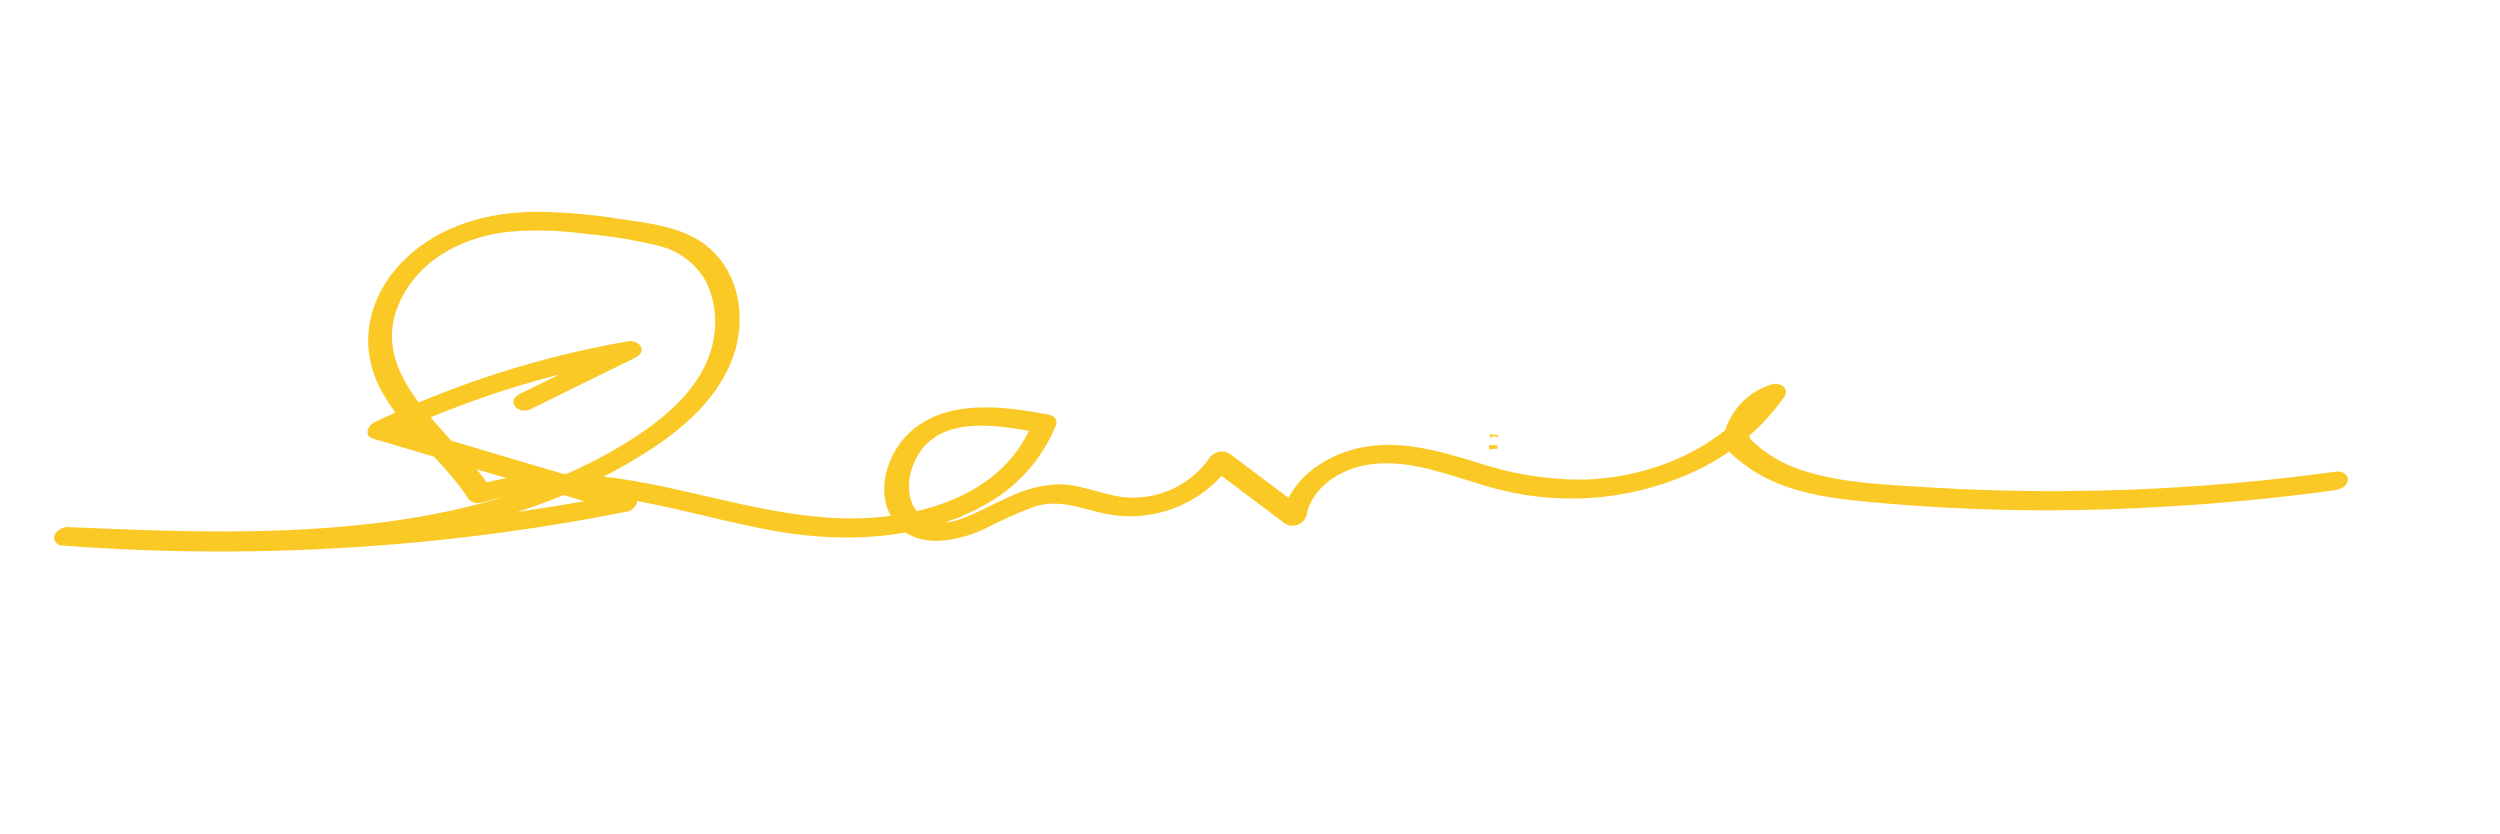
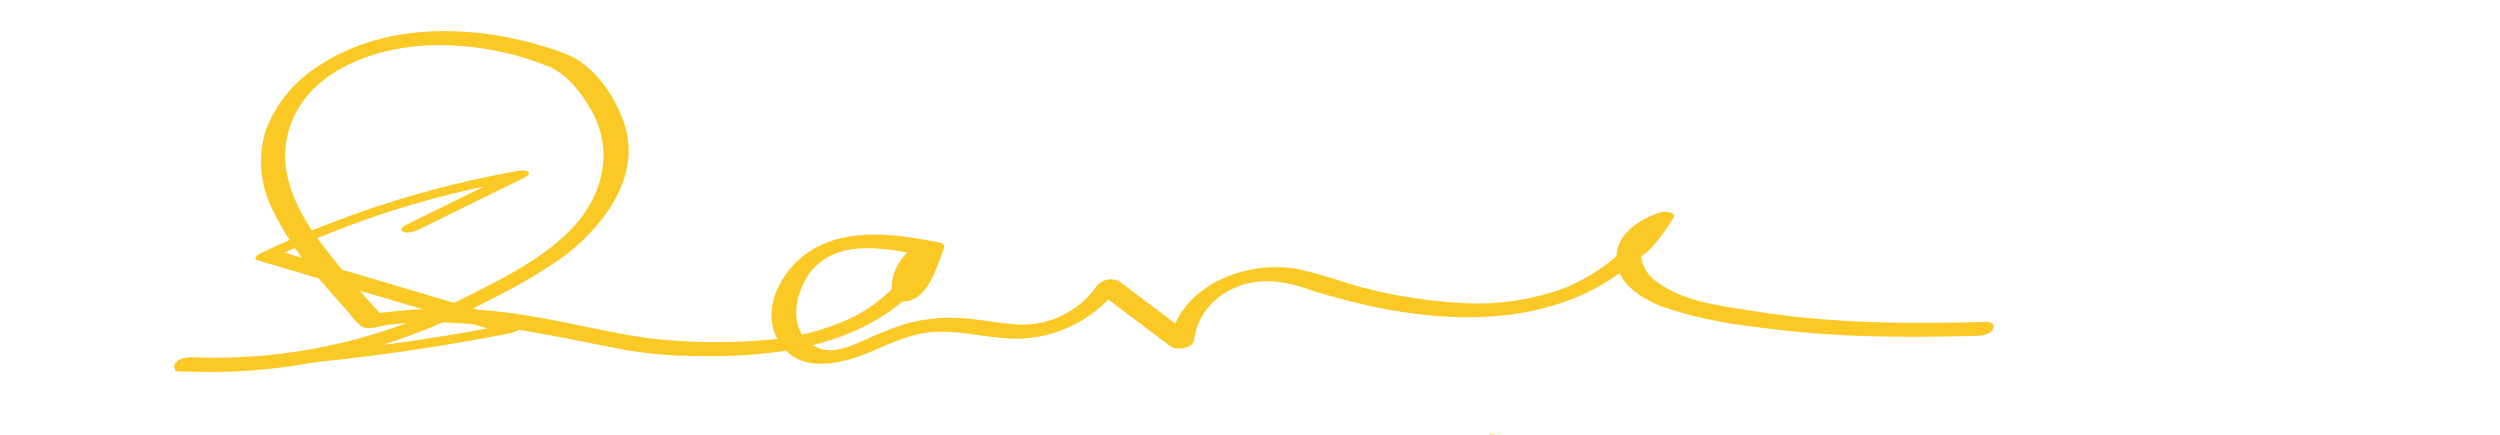
- <svg xmlns="http://www.w3.org/2000/svg" id="Layer_1" data-name="Layer 1" viewBox="0 0 300 100">
+ <svg xmlns="http://www.w3.org/2000/svg" id="Layer_1" data-name="Layer 1" viewBox="0 0 300 52.18">
  <path d="M179.29,52.21c-.01.04-.02.07-.03.11a.784.784,0,0,0,.02-.14A.037.037,0,0,0,179.29,52.21Z" fill="#231f20" stroke="#fbc926" stroke-miterlimit="10" />
-   <path d="M179.21,53.87c-.01-.11-.03-.24-.03-.35v-.1A3.401,3.401,0,0,0,179.21,53.87Z" fill="#231f20" stroke="#fbc926" stroke-miterlimit="10" />
-   <path d="M63.699,49.09l12.518-6.159c1.607-.791.495-2.215-.939-1.964a117.287,117.287,0,0,0-30.38,9.723c-.753.36-1.263,1.606-.168,1.931l29.466,8.732.543-2.071a247.947,247.947,0,0,1-66.3,3.977l-.976,2.21C31.287,66.542,57.578,67.44,78.357,53.743c4.534-2.989,8.866-7.099,10.091-12.59,1.104-4.952-.673-10.371-5.354-12.748-2.679-1.36-5.764-1.703-8.698-2.129a67.765,67.765,0,0,0-9.911-.864c-5.832.016-11.671,1.576-15.929,5.733-4.218,4.118-5.717,9.931-3.013,15.314,2.599,5.172,7.583,8.619,10.698,13.441a1.514,1.514,0,0,0,1.604.398c11.748-3.49,23.802,1.438,35.35,3.46,8.11,1.42,17.361,1.021,24.711-3.023a19.042,19.042,0,0,0,8.806-9.694c.269-.69-.254-1.183-.906-1.301-5.171-.938-11.44-1.852-15.958,1.572-3.039,2.304-4.898,7.059-2.95,10.601,2.269,4.127,7.442,3.244,11.001,1.672a58.114,58.114,0,0,1,6.271-2.809c2.893-.887,5.407.181,8.226.828a14.869,14.869,0,0,0,15.276-5.835l-2.333.397,8.853,6.657a1.744,1.744,0,0,0,2.581-.961c.788-3.874,4.789-5.947,8.451-6.228,5.048-.387,9.964,1.946,14.767,3.138a35.225,35.225,0,0,0,23.825-2.421A27.214,27.214,0,0,0,214.092,47.66c.733-1.047-.502-1.849-1.506-1.522a8.314,8.314,0,0,0-5.067,4.288,4.986,4.986,0,0,0-.642,2.803c.261.901,1.615,1.864,2.322,2.419,3.698,2.906,8.575,3.885,13.141,4.393a226.366,226.366,0,0,0,36.558.802q10.669-.551,21.262-2.018c.642-.088,1.533-.446,1.585-1.213.048-.704-.736-1.109-1.359-1.024A250.06,250.06,0,0,1,247.379,58.934q-8.359.036-16.706-.502c-4.612-.298-9.441-.466-13.889-1.837a15.784,15.784,0,0,1-5.971-3.186c-.39-.349-.906-.723-.946-1.238a3.817,3.817,0,0,1,.614-1.697,4.846,4.846,0,0,1,2.669-2.232l-1.506-1.522c-4.859,6.945-13.035,10.49-21.355,10.828a39.663,39.663,0,0,1-13.26-2.125c-4.58-1.387-9.368-2.759-14.154-1.615-4.209,1.006-8.144,3.819-9.045,8.245l2.581-.961-8.853-6.657a1.832,1.832,0,0,0-2.333.397,11.165,11.165,0,0,1-10.895,4.761c-2.542-.425-4.902-1.536-7.526-1.477a14.977,14.977,0,0,0-5.478,1.411c-1.772.759-3.455,1.714-5.236,2.451-1.475.611-3.155,1.11-4.686.401-3.28-1.518-2.656-5.994-.826-8.402,3.195-4.204,9.828-2.829,14.253-2.027l-.906-1.301c-2.987,7.671-11.051,10.796-18.727,11.434-9.995.831-19.493-2.729-29.22-4.384-6.215-1.058-12.595-1.318-18.698.495l1.604.398c-4.484-6.94-15.789-13.736-10.443-23.287,2.601-4.647,7.711-7.015,12.831-7.514a42.041,42.041,0,0,1,9.142.288,56.351,56.351,0,0,1,8.562,1.405,8.85,8.85,0,0,1,5.751,4.314,10.973,10.973,0,0,1,.948,6.623c-.761,5.114-4.826,8.91-8.913,11.659-9.08,6.108-19.956,9.194-30.714,10.581-12.467,1.607-25.089,1.161-37.611.597a1.852,1.852,0,0,0-1.881.909.969.969,0,0,0,.906,1.301A251.913,251.913,0,0,0,60.517,63.864q7.427-1.022,14.786-2.478c.913-.18,1.834-1.689.543-2.071L46.38,50.583l-.168,1.931a114.241,114.241,0,0,1,29.63-9.442l-.939-1.964L62.385,47.267c-1.768.87-.196,2.567,1.314,1.824Z" fill="#fbc926" />
+   <path d="M21.771,44.548A67.819,67.819,0,0,0,46.83,41.101a81.456,81.456,0,0,0,11.475-4.871,69.647,69.647,0,0,0,8.916-5.145c4.95-3.578,9.891-9.784,7.674-16.32-1.089-3.212-3.657-7.032-6.936-8.27a42.767,42.767,0,0,0-9.664-2.442c-6.688-.855-13.88-.116-19.66,3.602A15.85,15.85,0,0,0,31.872,15.67a12.936,12.936,0,0,0,.801,9.445A37.083,37.083,0,0,0,38.51,33.72c1.129,1.324,2.298,2.612,3.452,3.913A7.113,7.113,0,0,0,43.416,39.21c.8.434,2.277-.115,3.11-.219,9.661-1.207,19.293,1.265,28.723,3.043a54.121,54.121,0,0,0,9.616.693A56.09,56.09,0,0,0,94.33,42.076c6.056-.996,12.066-3.325,16.163-8.073a20.235,20.235,0,0,0,2.707-4.071c.313-.614-.268-.819-.792-.877-3.151-.349-5.616,2.929-5.422,5.883.105,1.599,1.945,1.45,3.019.742,1.792-1.18,2.585-4.104,3.293-5.965.131-.344-.31-.575-.566-.623-5.046-.947-10.782-1.897-15.42.968-3.393,2.096-6.145,6.917-3.947,10.762,2.472,4.323,7.84,2.837,11.524,1.221,2.41-1.057,4.711-2.105,7.389-2.224,2.69-.12,5.297.5,7.957.742a15.538,15.538,0,0,0,14.095-6.176l-2.696.532,8.853,6.657c.646.486,2.661.264,2.794-.749.537-4.073,3.934-6.675,7.895-7.056a14.269,14.269,0,0,1,5.817.956c2.216.704,4.46,1.326,6.728,1.84,8.374,1.895,17.545,2.439,25.62-.963a26.452,26.452,0,0,0,11.407-9.328c.626-.895-1.11-.929-1.55-.782a8.29,8.29,0,0,0-3.708,2.452,4.803,4.803,0,0,0-1.41,2.509c-.027,1.425,2.136.782,2.833.337,1.613-1.029,2.777-2.988,3.836-4.516.622-.897-1.108-.93-1.55-.782-2.439.811-5.183,2.514-5.24,5.399-.061,3.068,3.05,4.97,5.572,5.926a51.132,51.132,0,0,0,10.821,2.37,121.959,121.959,0,0,0,12.515,1.105c4.794.189,9.594.144,14.389.006.594-.017,1.616-.182,1.911-.798.275-.573-.234-.893-.792-.877-9.31.269-18.694.2-27.911-1.288-3.78-.61-8.35-1.082-11.511-3.438a4.416,4.416,0,0,1-2.076-3.759,3.825,3.825,0,0,1,2.72-3.161l-1.55-.782a23.727,23.727,0,0,1-2.628,3.401,2.838,2.838,0,0,0-.427.391c.337-.559,2.169-.236,1.994-.011-.096.124.067-.236.113-.347a5.08,5.08,0,0,1,2.499-2.651l-1.55-.782a22.984,22.984,0,0,1-10.157,8.305,30.035,30.035,0,0,1-12.616,1.851,59.944,59.944,0,0,1-13.345-2.283,62.617,62.617,0,0,0-6.268-1.81,15.84,15.84,0,0,0-6.323.261c-4.29,1.04-8.346,4.048-8.955,8.661l2.794-.749-8.853-6.657a2.157,2.157,0,0,0-2.696.532,10.96,10.96,0,0,1-10.089,4.597c-2.202-.185-4.362-.668-6.577-.754a20.331,20.331,0,0,0-6.269.703,48.443,48.443,0,0,0-5.58,2.233c-1.503.629-3.308,1.347-4.915.673-3.915-1.642-2.921-6.871-.69-9.421,3.328-3.803,9.128-2.459,13.458-1.647l-.566-.623a24.703,24.703,0,0,1-2.188,4.628c-.184.287-.133.096-.082.14.165.141,1.897-.358,1.838-.136a6.763,6.763,0,0,0-.066-.742,5.802,5.802,0,0,1,.657-2.284,10.881,10.881,0,0,1,.631-.896c.042-.064.274-.258.054-.103-.171.12-.382.005.046.053l-.792-.877a18.383,18.383,0,0,1-7.86,8.069,29.169,29.169,0,0,1-10.773,2.887,69.864,69.864,0,0,1-11.502.024c-5.462-.367-10.854-1.962-16.26-2.814a58.835,58.835,0,0,0-19.343-.337l1.151.248a117.786,117.786,0,0,1-8.064-9.648c-2.249-3.26-4.187-7.242-3.492-11.311,1.521-8.897,11.973-11.928,19.72-11.528a35.089,35.089,0,0,1,11.888,2.591c2.052.89,3.761,3.068,4.861,4.965A10.817,10.817,0,0,1,72.38,19.541c-.768,8.381-9.712,12.703-16.322,16.02A66.115,66.115,0,0,1,22.89,42.874c-.581-.03-1.63.212-1.911.798-.289.603.248.849.792.877Z" fill="#fbc926" />
+   <path d="M50.42,27.464l12.518-6.159c1.12-.551.262-.979-.593-.83A119.836,119.836,0,0,0,31.236,30.408c-.272.13-.978.639-.335.83L60.368,39.97l1.438-1.18a249.43,249.43,0,0,1-38.818,4.526c-.516.02-1.649.209-1.934.712-.294.521.253.568.705.551A254.156,254.156,0,0,0,61.296,39.97c.269-.053,2.46-.877,1.438-1.18L33.267,30.058l-.335.83a111.332,111.332,0,0,1,28.902-9.233l-.593-.829L48.724,26.985c-.396.195-.844.533-.335.83.489.285,1.591-.134,2.031-.35Z" fill="#fbc926" />
</svg>
